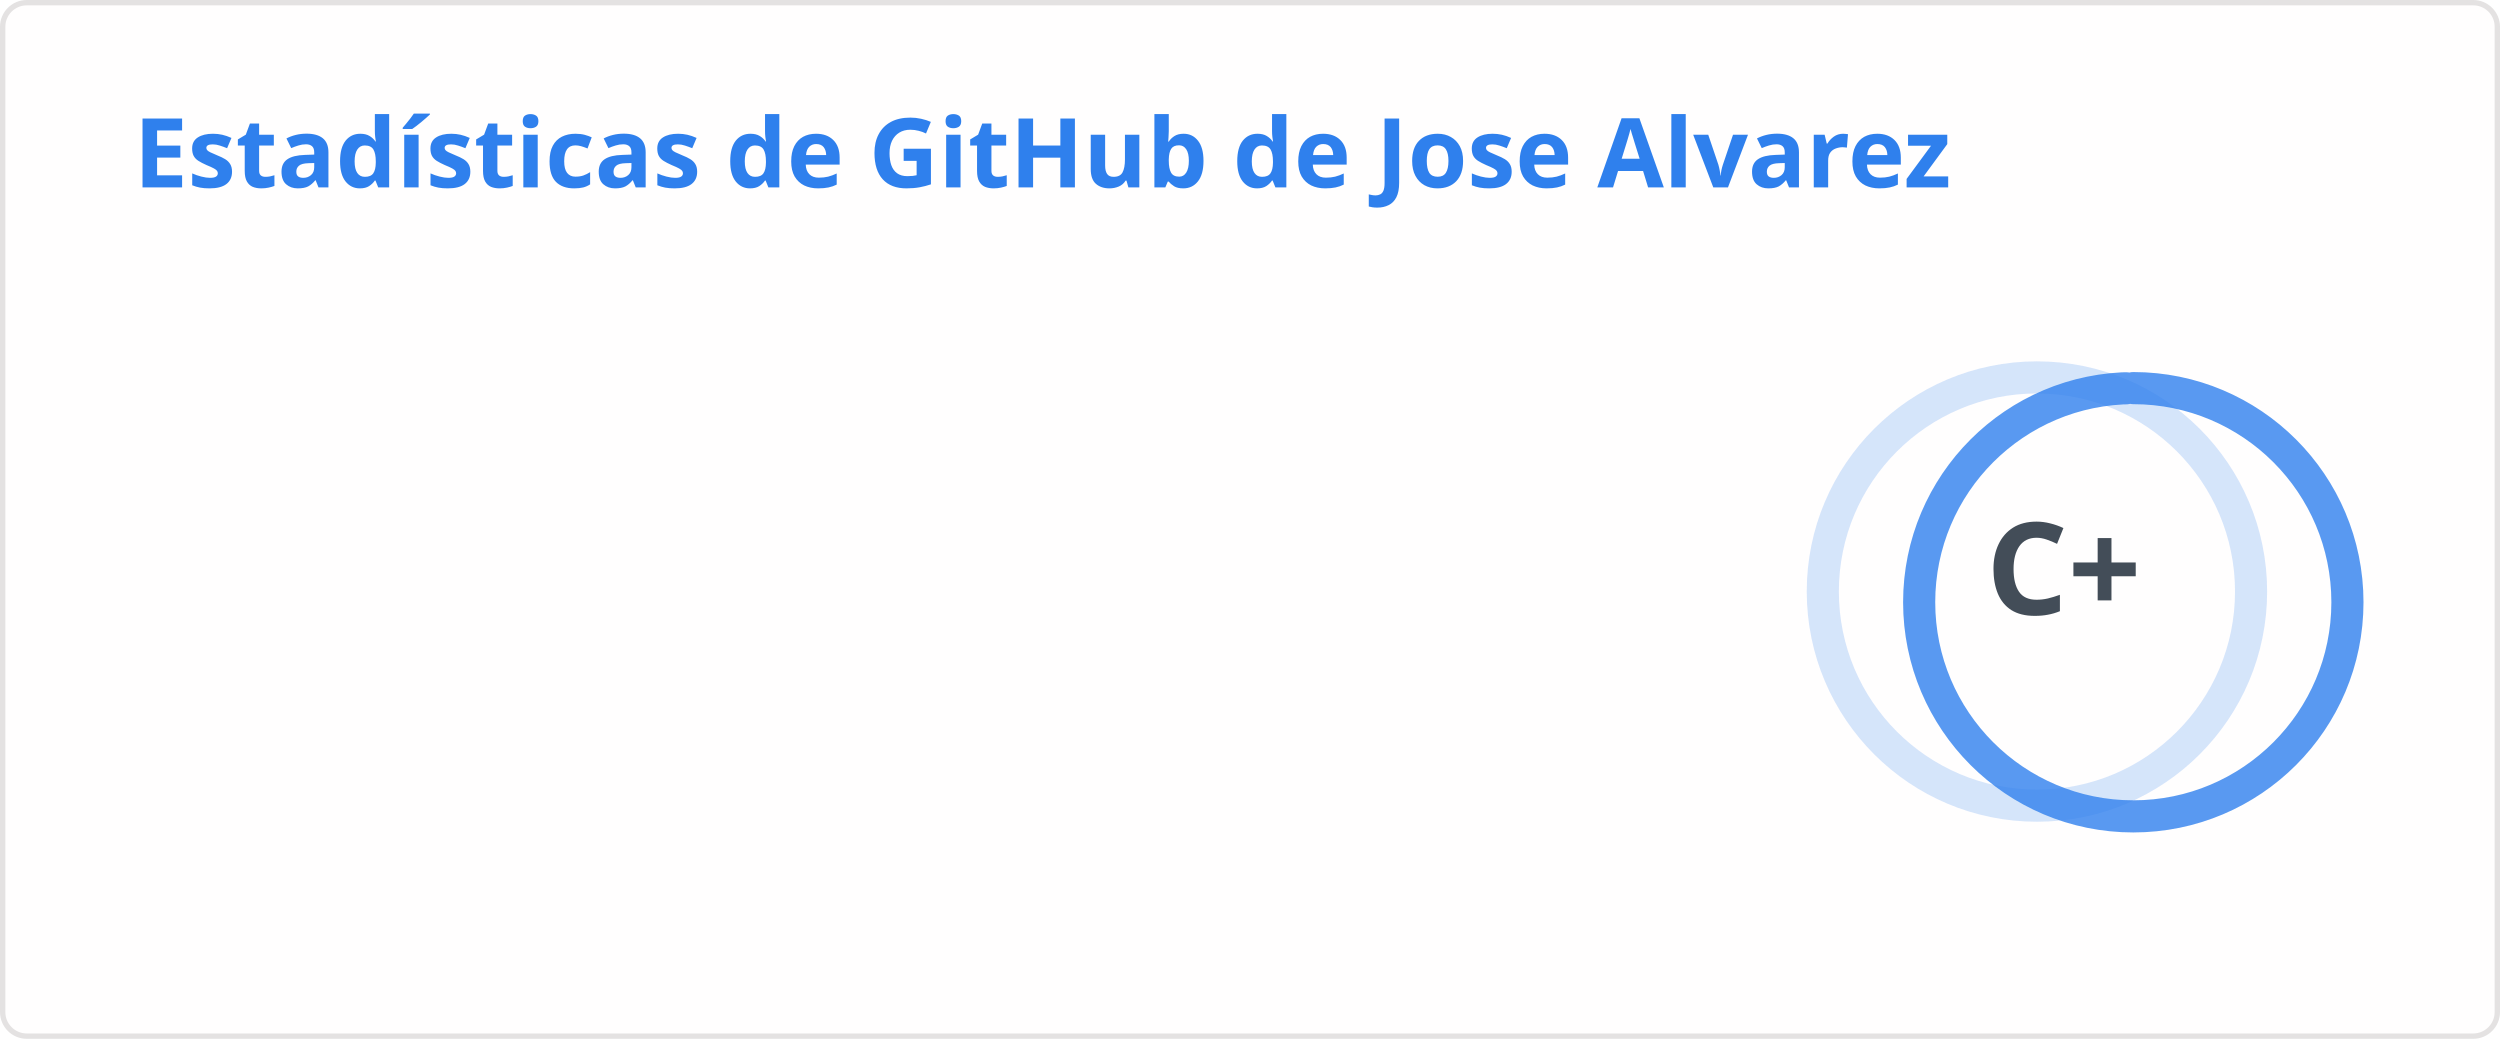
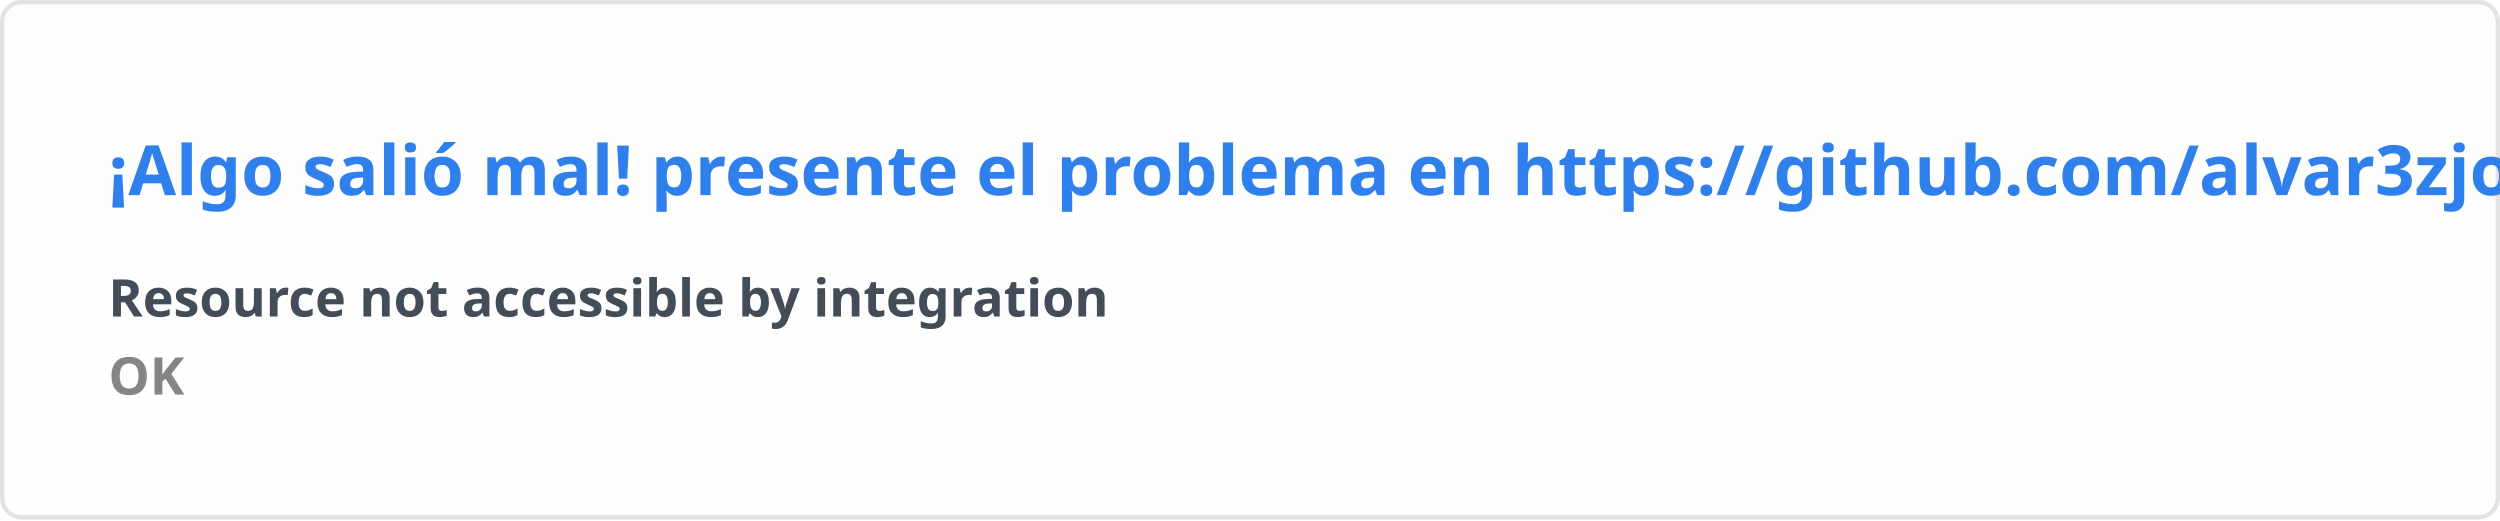
- <svg xmlns="http://www.w3.org/2000/svg" width="467" height="195" viewBox="0 0 467 195" fill="none" role="img" aria-labelledby="descId">
+ <svg xmlns="http://www.w3.org/2000/svg" width="576.5" height="120" viewBox="0 0 576.5 120" fill="#fffefe">
  <style>
-           .header {
-             font: 600 18px 'Segoe UI', Ubuntu, Sans-Serif;
-             fill: #2f80ed;
-             animation: fadeInAnimation 0.8s ease-in-out forwards;
-           }
-           @supports(-moz-appearance: auto) {
-             /* El selector detecta Firefox */
-             .header { font-size: 15.5px; }
-           }
-           
-     .stat {
-       font: 600 14px 'Segoe UI', Ubuntu, "Helvetica Neue", Sans-Serif; fill: #434d58;
-     }
-     @supports(-moz-appearance: auto) {
-       /* El selector detecta Firefox */
-       .stat { font-size:12px; }
-     }
-     .stagger {
-       opacity: 0;
-       animation: fadeInAnimation 0.3s ease-in-out forwards;
-     }
-     .rank-text {
-       font: 800 24px 'Segoe UI', Ubuntu, Sans-Serif; fill: #434d58;
-       animation: scaleInAnimation 0.3s ease-in-out forwards;
-     }
-     .rank-percentile-header {
-       font-size: 14px;
-     }
-     .rank-percentile-text {
-       font-size: 16px;
-     }
-     
-     .not_bold { font-weight: 400 }
-     .bold { font-weight: 700 }
-     .icon {
-       fill: #4c71f2;
-       display: block;
-     }
- 
-     .rank-circle-rim {
-       stroke: #2f80ed;
-       fill: none;
-       stroke-width: 6;
-       opacity: 0.2;
-     }
-     .rank-circle {
-       stroke: #2f80ed;
-       stroke-dasharray: 250;
-       fill: none;
-       stroke-width: 6;
-       stroke-linecap: round;
-       opacity: 0.8;
-       transform-origin: -10px 8px;
-       transform: rotate(-90deg);
-       animation: rankAnimation 1s forwards ease-in-out;
-     }
-     
-     @keyframes rankAnimation {
-       from {
-         stroke-dashoffset: 251.327;
-       }
-       to {
-         stroke-dashoffset: 196.366;
-       }
-     }
-   
-   
- 
-           
-       /* Animaciones */
-       @keyframes scaleInAnimation {
-         from {
-           transform: translate(-5px, 5px) scale(0);
-         }
-         to {
-           transform: translate(-5px, 5px) scale(1);
-         }
-       }
-       @keyframes fadeInAnimation {
-         from {
-           opacity: 0;
-         }
-         to {
-           opacity: 1;
-         }
-       }
-     
-           
-         </style>
-   <rect data-testid="card-bg" x="0.5" y="0.5" rx="4.5" height="99%" stroke="#e4e2e2" width="466" fill="#fffefe" stroke-opacity="1" />
-   <g data-testid="card-title" transform="translate(25, 35)">
-     <g transform="translate(0, 0)">
-       <text x="0" y="0" class="header" data-testid="header">Estadísticas de GitHub de Jose Alvarez</text>
-     </g>
-   </g>
-   <g data-testid="main-card-body" transform="translate(0, 55)">
-     <g data-testid="rank-circle" transform="translate(390.5, 47.5)">
-       <circle class="rank-circle-rim" cx="-10" cy="8" r="40" />
-       <circle class="rank-circle" cx="-10" cy="8" r="40" />
-       <g class="rank-text">
-         <text x="-5" y="3" alignment-baseline="central" dominant-baseline="central" text-anchor="middle" data-testid="level-rank-icon">
-           C+
-         </text>
-       </g>
-     </g>
-     <svg x="0" y="0">
-       <g transform="translate(0, 0)">
-         <g class="stagger" style="animation-delay: 450ms" transform="translate(25, 0)">
-           <svg data-testid="icon" class="icon" viewBox="0 0 16 16" version="1.1" width="16" height="16">
-             <path fill-rule="evenodd" d="M8 .25a.75.75 0 01.673.418l1.882 3.815 4.21.612a.75.75 0 01.416 1.279l-3.046 2.97.719 4.192a.75.75 0 01-1.088.791L8 12.347l-3.766 1.98a.75.75 0 01-1.088-.79l.72-4.194L.818 6.374a.75.75 0 01.416-1.28l4.21-.611L7.327.668A.75.75 0 018 .25zm0 2.445L6.615 5.5a.75.75 0 01-.564.41l-3.097.45 2.24 2.184a.75.75 0 01.216.664l-.528 3.084 2.769-1.456a.75.75 0 01.698 0l2.77 1.456-.53-3.084a.75.75 0 01.216-.664l2.24-2.183-3.096-.45a.75.75 0 01-.564-.41L8 2.694v.001z" />
-           </svg>
-           <text class="stat  bold" x="25" y="12.5">Estrellas totales:</text>
-           <text class="stat  bold" x="279.01" y="12.5" data-testid="stars">2</text>
-         </g>
-       </g>
-       <g transform="translate(0, 25)">
-         <g class="stagger" style="animation-delay: 600ms" transform="translate(25, 0)">
-           <svg data-testid="icon" class="icon" viewBox="0 0 16 16" version="1.1" width="16" height="16">
-             <path fill-rule="evenodd" d="M1.643 3.143L.427 1.927A.25.25 0 000 2.104V5.75c0 .138.112.25.25.25h3.646a.25.25 0 00.177-.427L2.715 4.215a6.5 6.5 0 11-1.18 4.458.75.75 0 10-1.493.154 8.001 8.001 0 101.6-5.684zM7.75 4a.75.75 0 01.75.75v2.992l2.028.812a.75.75 0 01-.557 1.392l-2.5-1A.75.75 0 017 8.25v-3.5A.75.75 0 017.75 4z" />
-           </svg>
-           <text class="stat  bold" x="25" y="12.5">Commits totales:</text>
-           <text class="stat  bold" x="279.01" y="12.5" data-testid="commits">267</text>
-         </g>
-       </g>
-       <g transform="translate(0, 50)">
-         <g class="stagger" style="animation-delay: 750ms" transform="translate(25, 0)">
-           <svg data-testid="icon" class="icon" viewBox="0 0 16 16" version="1.1" width="16" height="16">
-             <path fill-rule="evenodd" d="M7.177 3.073L9.573.677A.25.25 0 0110 .854v4.792a.25.25 0 01-.427.177L7.177 3.427a.25.25 0 010-.354zM3.75 2.5a.75.75 0 100 1.5.75.75 0 000-1.5zm-2.25.75a2.25 2.25 0 113 2.122v5.256a2.251 2.251 0 11-1.5 0V5.372A2.25 2.25 0 011.5 3.25zM11 2.5h-1V4h1a1 1 0 011 1v5.628a2.251 2.251 0 101.5 0V5A2.5 2.5 0 0011 2.5zm1 10.25a.75.75 0 111.5 0 .75.75 0 01-1.5 0zM3.75 12a.75.75 0 100 1.5.75.75 0 000-1.5z" />
-           </svg>
-           <text class="stat  bold" x="25" y="12.5">PRs totales:</text>
-           <text class="stat  bold" x="279.01" y="12.5" data-testid="prs">11</text>
-         </g>
-       </g>
-       <g transform="translate(0, 75)">
-         <g class="stagger" style="animation-delay: 900ms" transform="translate(25, 0)">
-           <svg data-testid="icon" class="icon" viewBox="0 0 16 16" version="1.1" width="16" height="16">
-             <path fill-rule="evenodd" d="M8 1.5a6.5 6.5 0 100 13 6.5 6.5 0 000-13zM0 8a8 8 0 1116 0A8 8 0 010 8zm9 3a1 1 0 11-2 0 1 1 0 012 0zm-.25-6.25a.75.75 0 00-1.5 0v3.5a.75.75 0 001.5 0v-3.5z" />
-           </svg>
-           <text class="stat  bold" x="25" y="12.5">Issues totales:</text>
-           <text class="stat  bold" x="279.01" y="12.5" data-testid="issues">0</text>
-         </g>
-       </g>
-       <g transform="translate(0, 100)">
-         <g class="stagger" style="animation-delay: 1050ms" transform="translate(25, 0)">
-           <svg data-testid="icon" class="icon" viewBox="0 0 16 16" version="1.1" width="16" height="16">
-             <path fill-rule="evenodd" d="M2 2.5A2.5 2.5 0 014.5 0h8.75a.75.75 0 01.75.75v12.5a.75.75 0 01-.75.75h-2.5a.75.75 0 110-1.5h1.75v-2h-8a1 1 0 00-.714 1.7.75.75 0 01-1.072 1.05A2.495 2.495 0 012 11.5v-9zm10.5-1V9h-8c-.356 0-.694.074-1 .208V2.5a1 1 0 011-1h8zM5 12.25v3.25a.25.25 0 00.4.2l1.45-1.087a.25.25 0 01.3 0L8.6 15.7a.25.25 0 00.4-.2v-3.25a.25.25 0 00-.25-.25h-3.5a.25.25 0 00-.25.25z" />
-           </svg>
-           <text class="stat  bold" x="25" y="12.5">Contribuyó (el año pasado):</text>
-           <text class="stat  bold" x="279.01" y="12.5" data-testid="contribs">1</text>
-         </g>
-       </g>
-     </svg>
-   </g>
+     .text { font: 600 16px 'Segoe UI', Ubuntu, Sans-Serif; fill: #2f80ed }
+     .small { font: 600 12px 'Segoe UI', Ubuntu, Sans-Serif; fill: #434d58 }
+     .gray { fill: #858585 }
+     </style>
+   <rect x="0.5" y="0.5" width="575.5" height="99%" rx="4.5" fill="#fffefe" stroke="#e4e2e2" />
+   <text x="25" y="45" class="text">¡Algo salió mal! presente el problema en https://github.com/alvar3zjos3/dev-readme-stats</text>
+   <text data-testid="message" x="25" y="55" class="text small">
+     <tspan x="25" dy="18">Resource not accessible by integration</tspan>
+     <tspan x="25" dy="18" class="gray">OK</tspan>
+   </text>
</svg>
